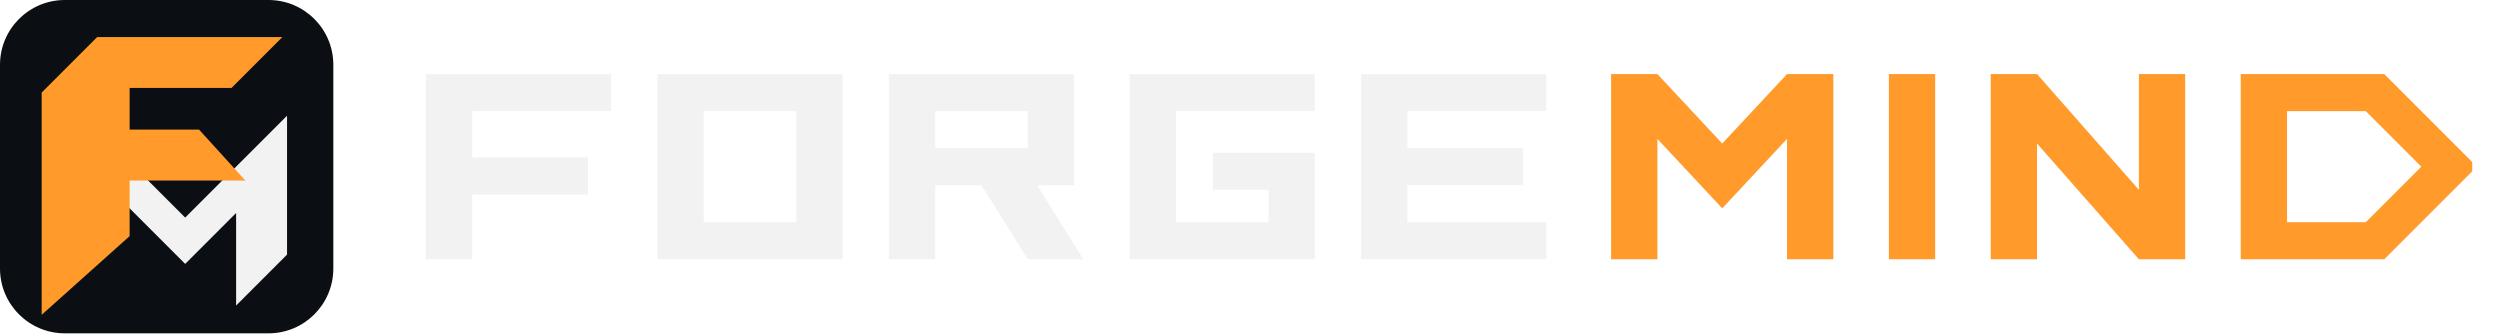
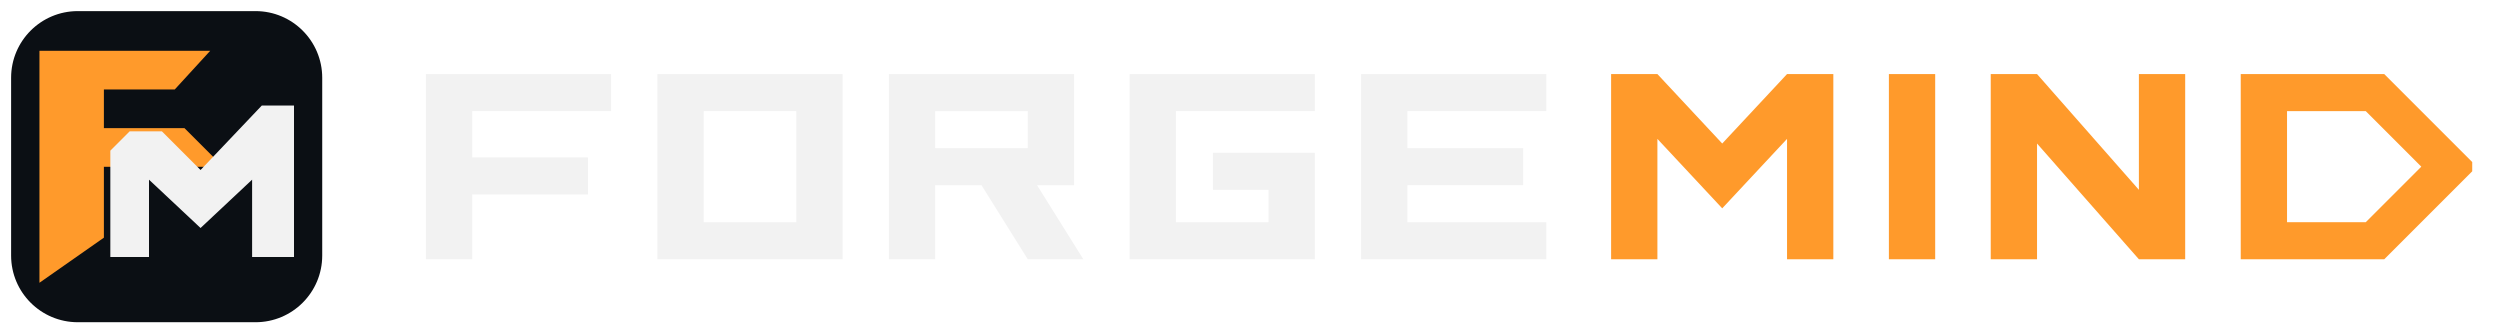
- <svg xmlns="http://www.w3.org/2000/svg" viewBox="0 0 540 72" role="img" aria-labelledby="title desc">
-   <rect width="72" height="72" rx="14" fill="#0B0F14" />
-   <path fill="#F2F2F2" d="m24 31 16 16 22-22v30L51 66V46L40 57 23 40V32l1-1Z" />
-   <path fill="#FF9A2B" d="M9 20 21 8h40L50 19H28v9h15l10 11H28v12L9 68V20Z" />
-   <g transform="translate(92 12)">
+ <svg xmlns="http://www.w3.org/2000/svg" viewBox="0 0 900 120" role="img" aria-labelledby="title desc">
+   <rect x="4" y="4" width="112" height="112" rx="24" fill="#0B0F14" />
+   <svg x="2.6" y="-2.6" width="116" height="116" viewBox="0 0 100 100">
+     <polygon fill="#FF9A2B" points="10,18 63,18 52,30 30,30 30,42 55,42 67,54 30,54 30,76 10,90" />
+     <polygon fill="#F2F2F2" points="38,43 48,43 60,55 79,35 89,35 89,82 76,82 76,58 60,73 44,58 44,82 32,82 32,49" />
+   </svg>
+   <g transform="translate(153.333 20) scale(1.666667)">
    <g fill="#F2F2F2">
      <path d="M0 4h40v8H10v10h25v8H10v14H0V4Z" />
      <path fill-rule="evenodd" d="M50 4h40v40H50V4Zm10 8v24h20V12H60Z" />
      <path fill-rule="evenodd" d="M100 4h40v24h-8l10 16h-12l-10-16h-10v16h-10V4Zm10 8v8h20v-8h-20Z" />
      <path d="M152 4h40v8h-30v24h20v-7h-12v-8h22v23h-40V4Z" />
      <path d="M202 4h40v8h-30v8h25v8h-25v8h30v8h-40V4Z" />
    </g>
    <g fill="#FF9A2B">
      <path d="M256 4h10l14 15 14-15h10v40h-10V18l-14 15-14-15v26h-10V4Z" />
      <path d="M316 4h10v40h-10V4Z" />
      <path d="M338 4h10l22 25V4h10v40h-10l-22-25v25h-10V4Z" />
      <path fill-rule="evenodd" d="M392 4h31l19 19v2l-19 19h-31V4Zm10 8v24h17l12-12-12-12h-17Z" />
    </g>
  </g>
</svg>
